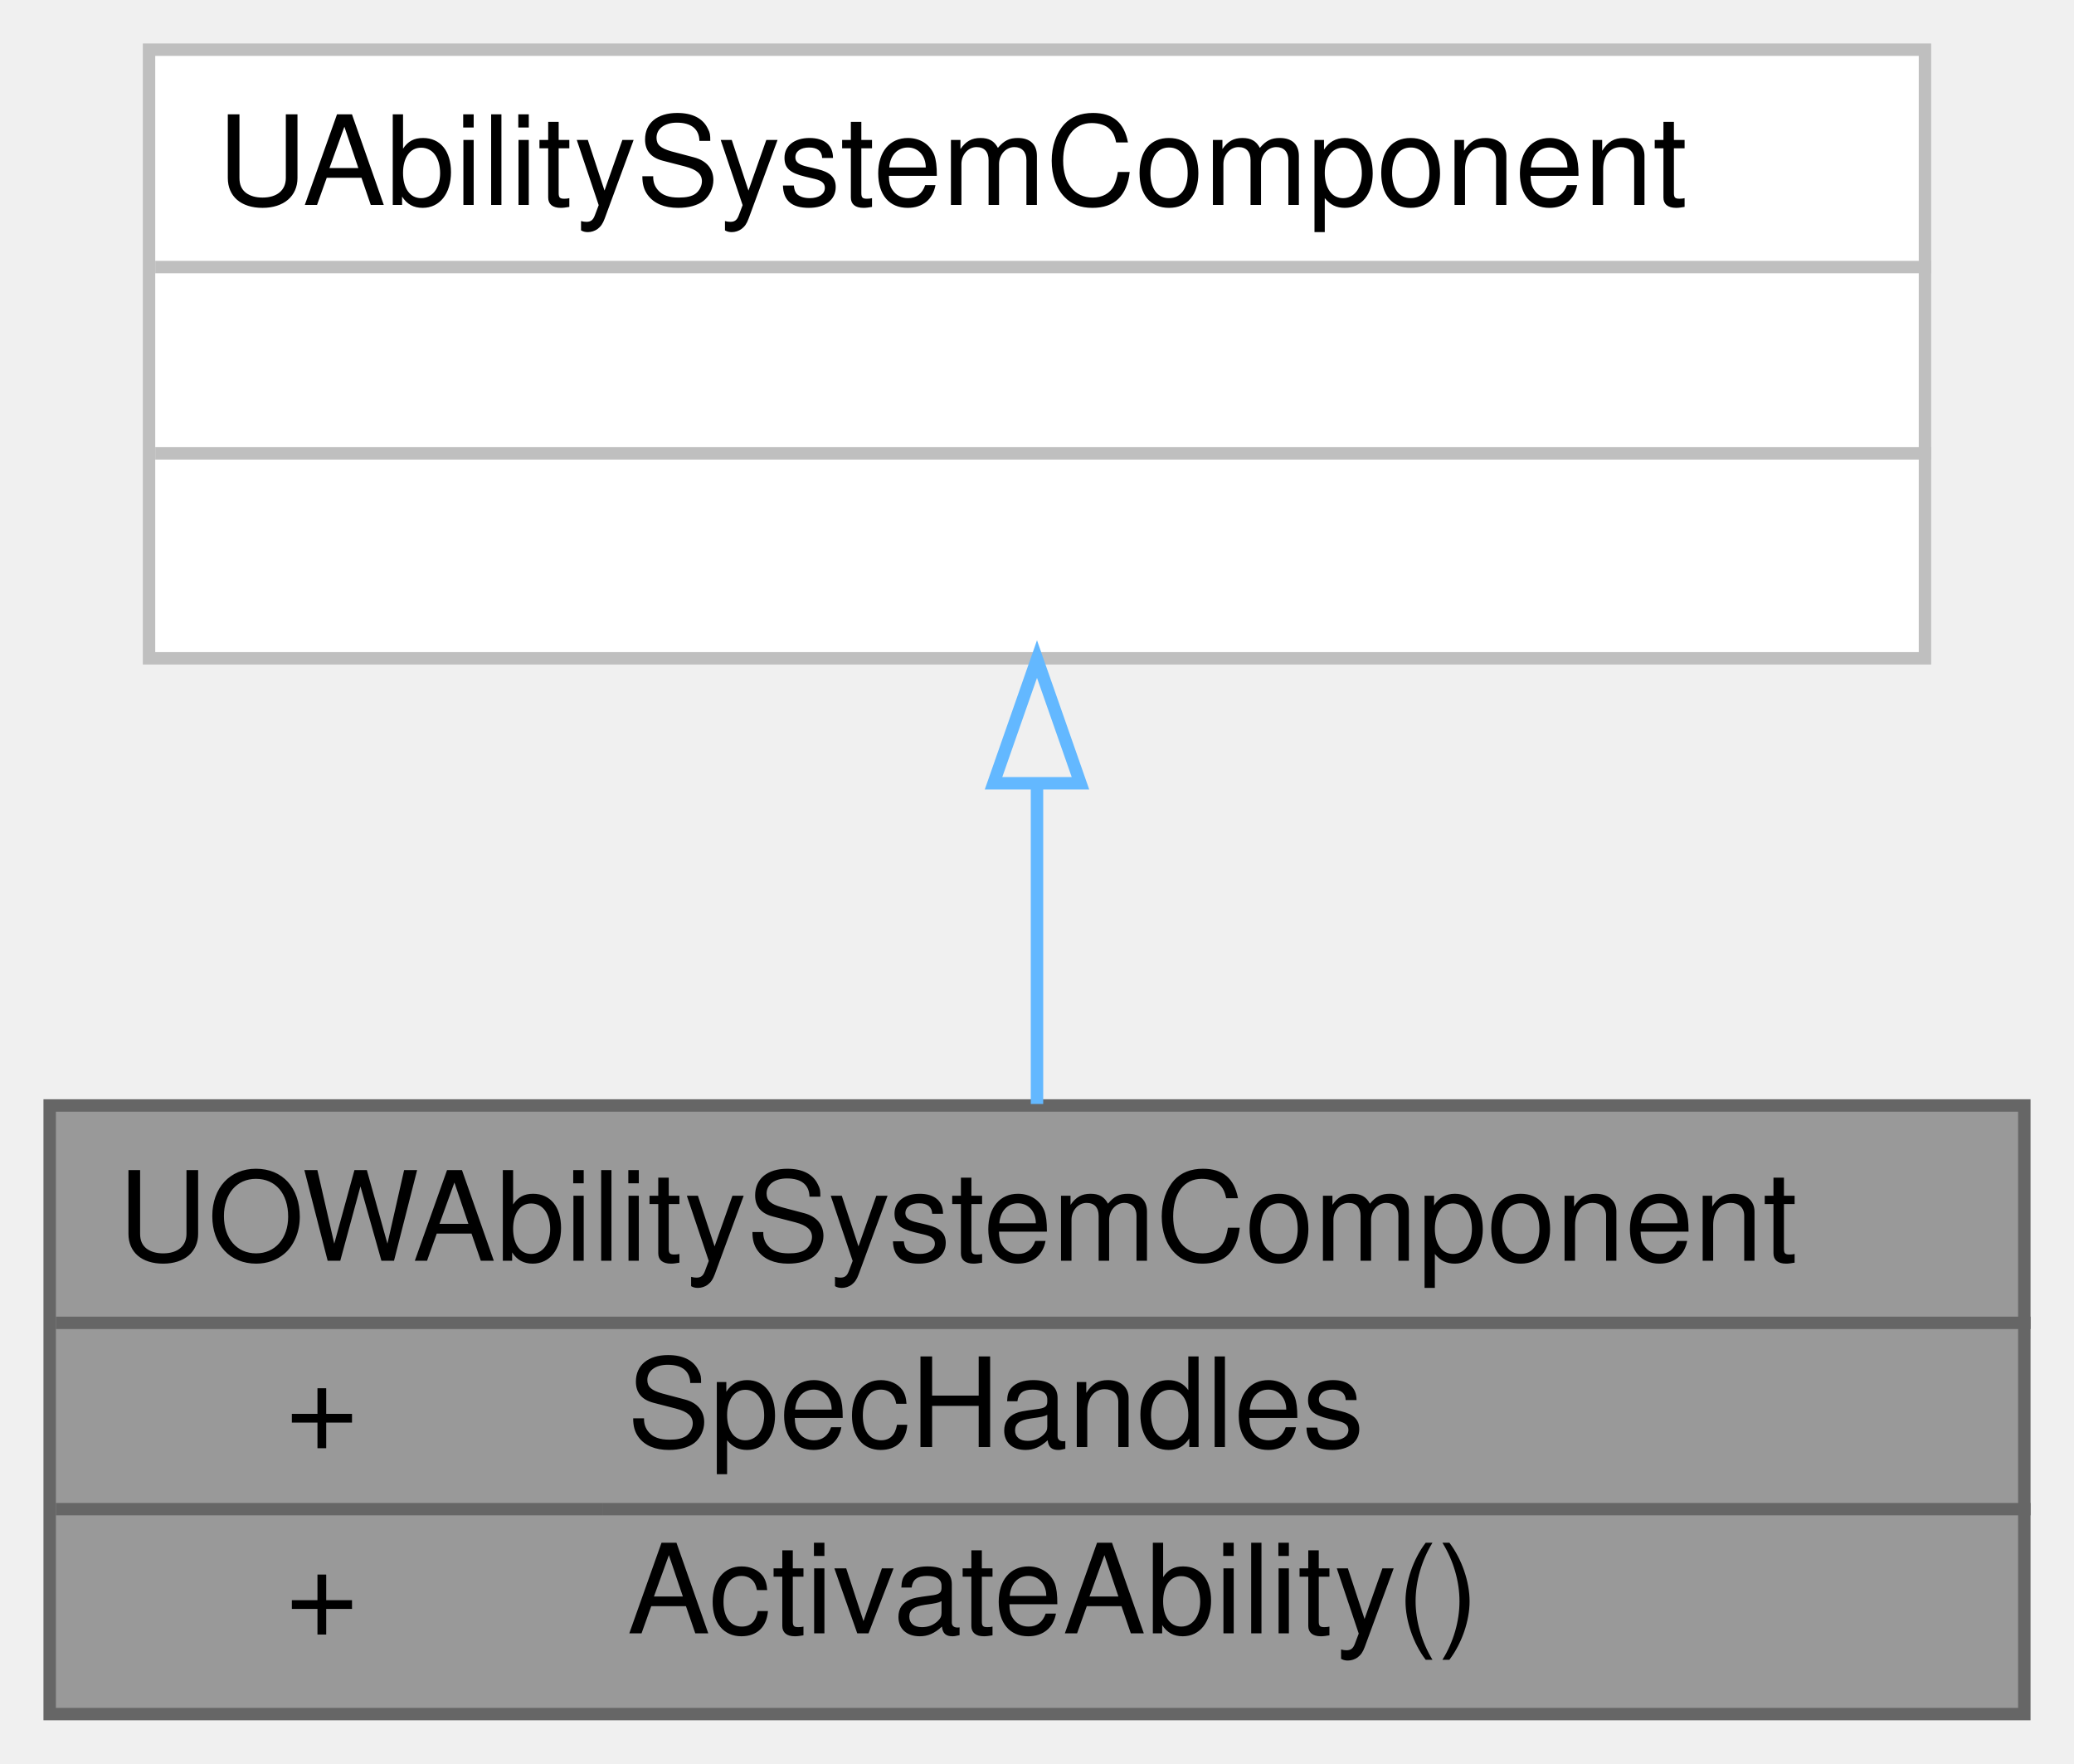
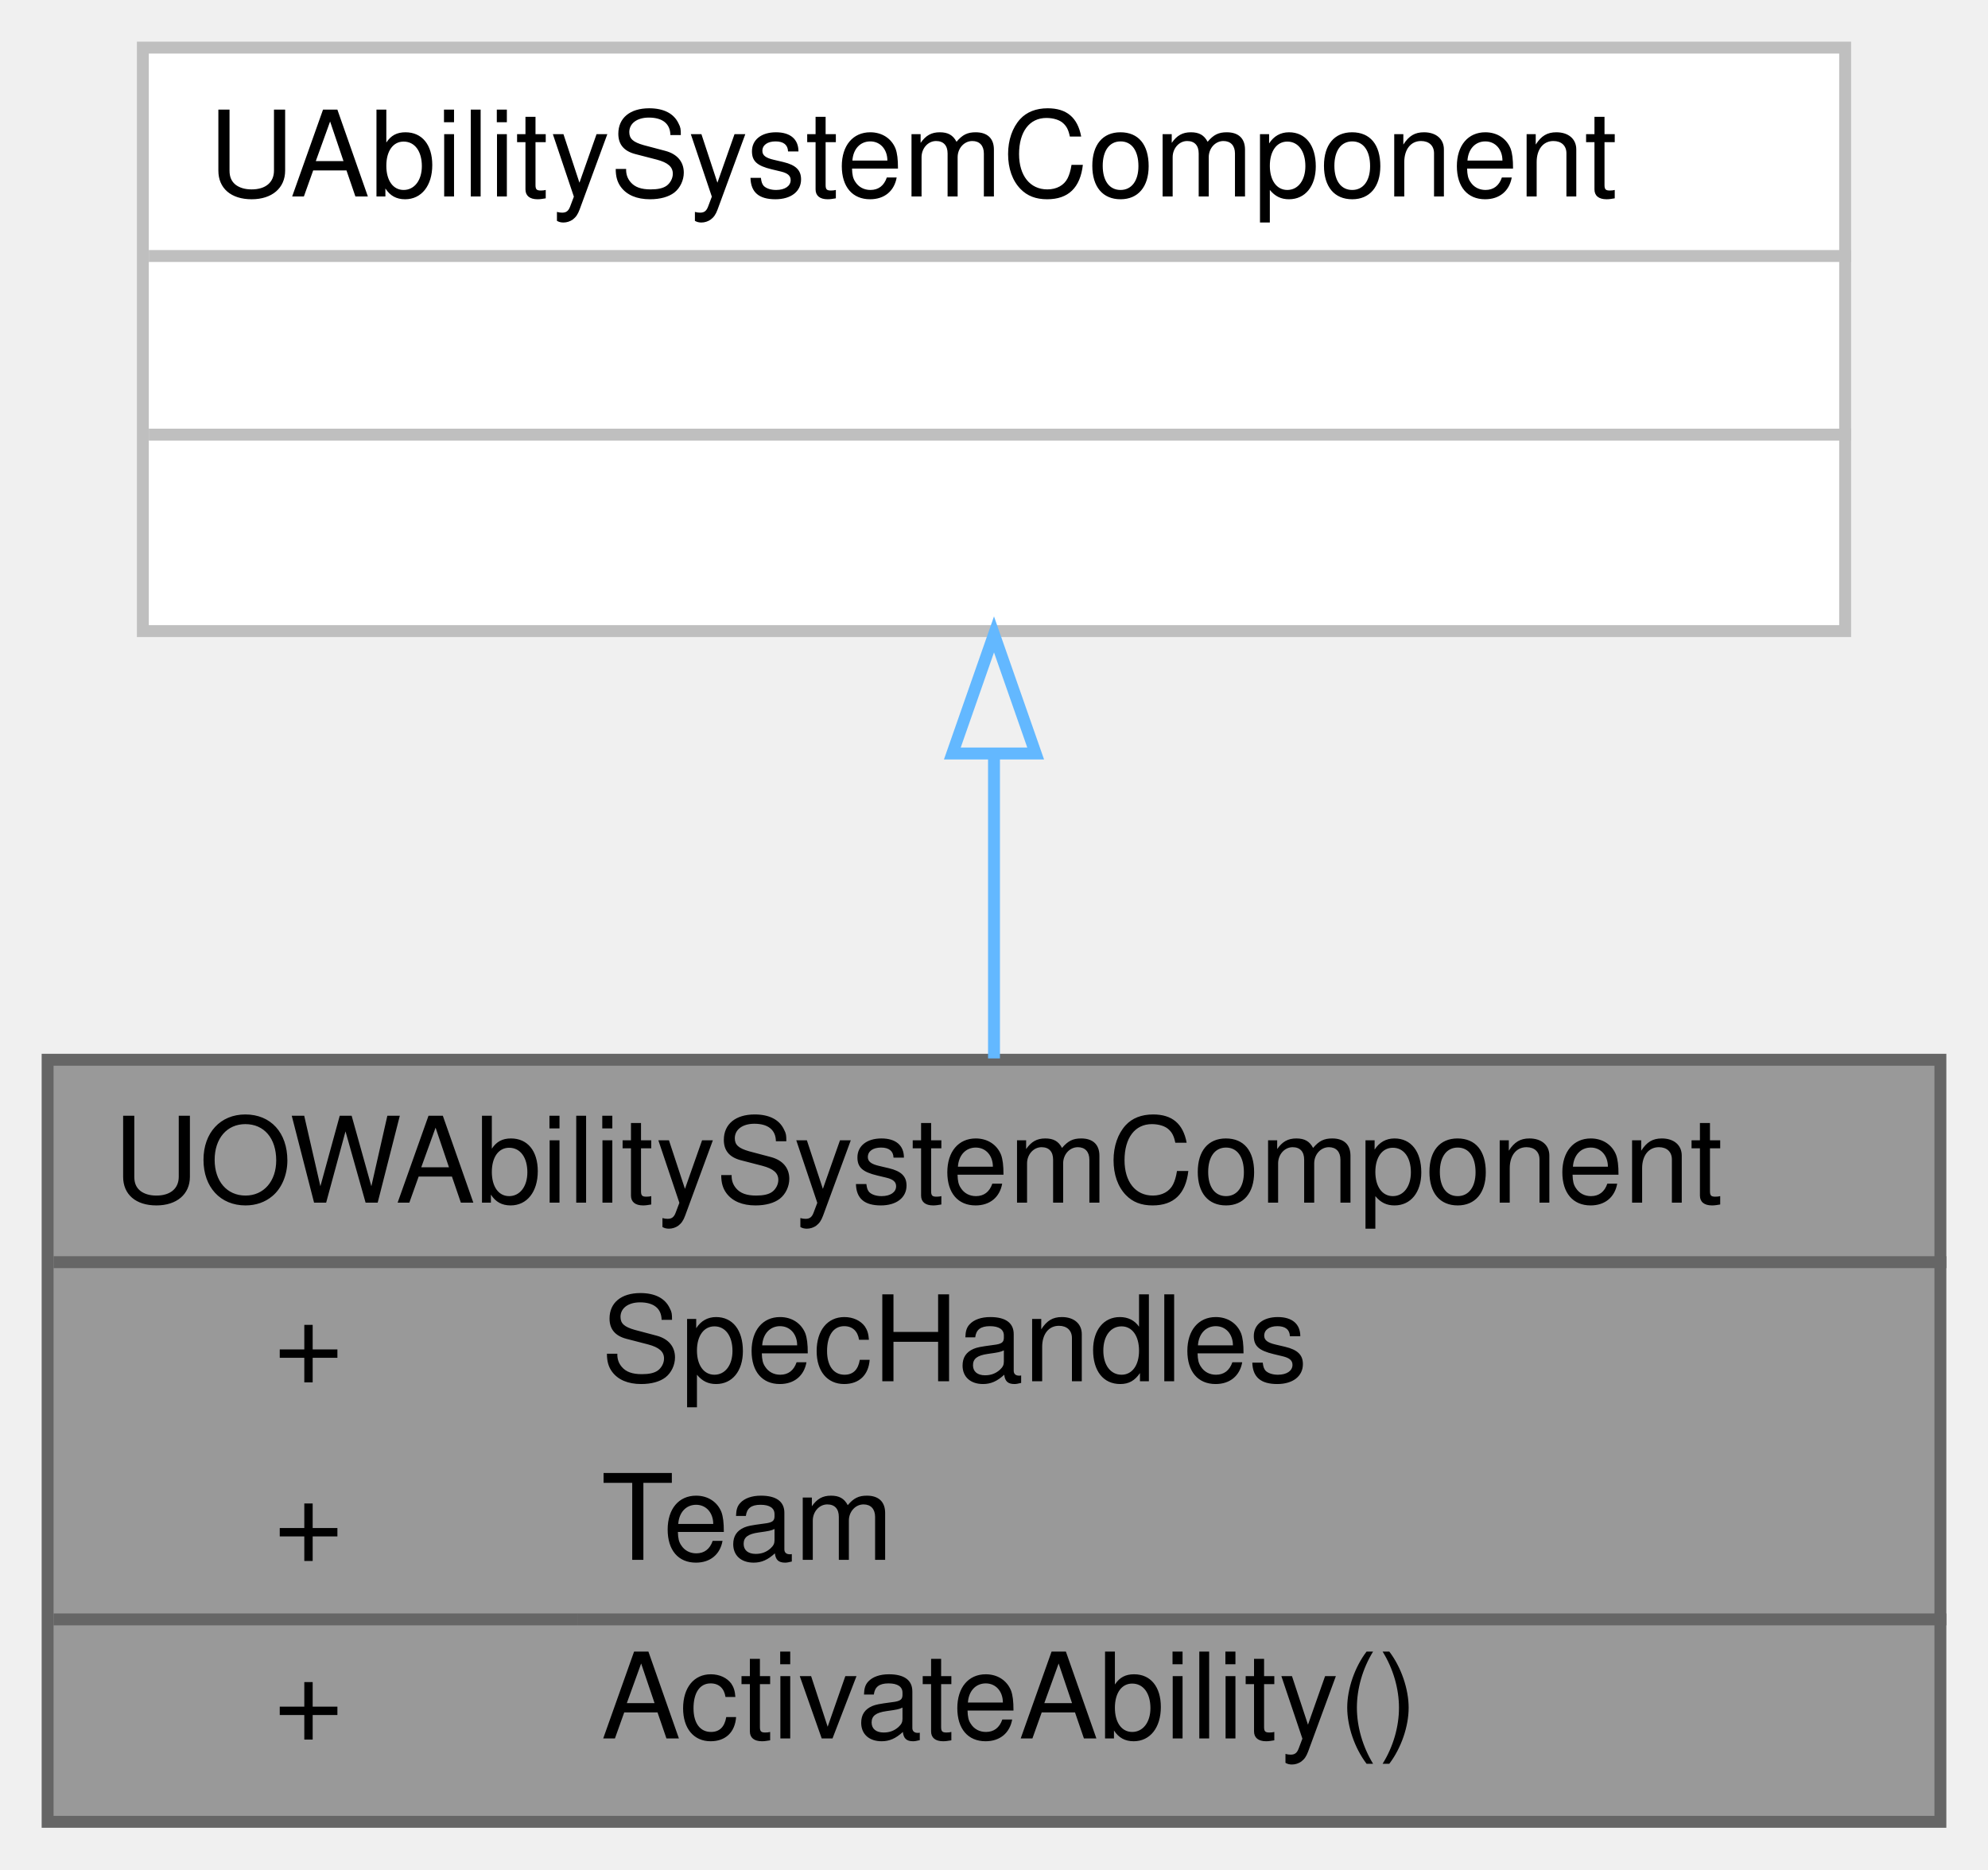
- <svg xmlns="http://www.w3.org/2000/svg" xmlns:xlink="http://www.w3.org/1999/xlink" width="167pt" height="142pt" viewBox="0.00 0.00 167.00 142.00">
-   <g id="graph0" class="graph" transform="scale(1 1) rotate(0) translate(4 138)">
+ <svg xmlns="http://www.w3.org/2000/svg" xmlns:xlink="http://www.w3.org/1999/xlink" width="167pt" height="157pt" viewBox="0.00 0.00 167.00 157.00">
+   <g id="graph0" class="graph" transform="scale(1 1) rotate(0) translate(4 153)">
    <g id="Node000001" class="node">
      <g id="a_Node000001">
        <a xlink:title=" ">
-           <polygon fill="#999999" stroke="transparent" points="159,-49 0,-49 0,0 159,0 159,-49" />
-           <text text-anchor="start" x="5.5" y="-36.5" font-family="Helvetica,sans-Serif" font-size="10.00">UOWAbilitySystemComponent</text>
-           <text text-anchor="start" x="19" y="-21.5" font-family="Helvetica,sans-Serif" font-size="10.00">+</text>
-           <text text-anchor="start" x="46.5" y="-21.5" font-family="Helvetica,sans-Serif" font-size="10.00">SpecHandles</text>
-           <text text-anchor="start" x="19" y="-6.5" font-family="Helvetica,sans-Serif" font-size="10.00">+</text>
-           <text text-anchor="start" x="46.5" y="-6.5" font-family="Helvetica,sans-Serif" font-size="10.00">ActivateAbility()</text>
-           <polygon fill="#666666" stroke="#666666" points="0.5,-31.5 0.5,-31.5 159.5,-31.5 159.5,-31.5 0.5,-31.5" />
-           <polygon fill="#666666" stroke="#666666" points="0.5,-16.5 0.5,-16.5 44.5,-16.5 44.5,-16.5 0.5,-16.5" />
-           <polygon fill="#666666" stroke="#666666" points="44.5,-16.5 44.5,-16.5 159.5,-16.5 159.5,-16.5 44.5,-16.5" />
-           <polygon fill="none" stroke="#666666" points="0,0 0,-49 159,-49 159,0 0,0" />
+           <polygon fill="#999999" stroke="transparent" points="159,-64 0,-64 0,0 159,0 159,-64" />
+           <text text-anchor="start" x="5.5" y="-52" font-family="Helvetica,sans-Serif" font-size="10.00">UOWAbilitySystemComponent</text>
+           <text text-anchor="start" x="19" y="-37" font-family="Helvetica,sans-Serif" font-size="10.00">+</text>
+           <text text-anchor="start" x="46.5" y="-37" font-family="Helvetica,sans-Serif" font-size="10.00">SpecHandles</text>
+           <text text-anchor="start" x="19" y="-22" font-family="Helvetica,sans-Serif" font-size="10.00">+</text>
+           <text text-anchor="start" x="46.5" y="-22" font-family="Helvetica,sans-Serif" font-size="10.00">Team</text>
+           <text text-anchor="start" x="19" y="-7" font-family="Helvetica,sans-Serif" font-size="10.00">+</text>
+           <text text-anchor="start" x="46.5" y="-7" font-family="Helvetica,sans-Serif" font-size="10.00">ActivateAbility()</text>
+           <polygon fill="#666666" stroke="#666666" points="0.5,-47 0.5,-47 159.5,-47 159.5,-47 0.5,-47" />
+           <polygon fill="#666666" stroke="#666666" points="0.5,-17 0.5,-17 44.5,-17 44.5,-17 0.5,-17" />
+           <polygon fill="#666666" stroke="#666666" points="44.5,-17 44.5,-17 159.5,-17 159.5,-17 44.5,-17" />
+           <polygon fill="none" stroke="#666666" points="0,0 0,-64 159,-64 159,0 0,0" />
        </a>
      </g>
    </g>
    <g id="Node000002" class="node">
      <g id="a_Node000002">
        <a xlink:title=" ">
-           <polygon fill="white" stroke="transparent" points="151,-134 8,-134 8,-85 151,-85 151,-134" />
-           <text text-anchor="start" x="13.5" y="-121.5" font-family="Helvetica,sans-Serif" font-size="10.00">UAbilitySystemComponent</text>
+           <polygon fill="white" stroke="transparent" points="151,-149 8,-149 8,-100 151,-100 151,-149" />
+           <text text-anchor="start" x="13.5" y="-136.5" font-family="Helvetica,sans-Serif" font-size="10.00">UAbilitySystemComponent</text>
+           <text text-anchor="start" x="78" y="-121.5" font-family="Helvetica,sans-Serif" font-size="10.00"> </text>
          <text text-anchor="start" x="78" y="-106.5" font-family="Helvetica,sans-Serif" font-size="10.00"> </text>
-           <text text-anchor="start" x="78" y="-91.5" font-family="Helvetica,sans-Serif" font-size="10.00"> </text>
+           <polygon fill="#bfbfbf" stroke="#bfbfbf" points="8.5,-131.5 8.5,-131.5 151.5,-131.5 151.5,-131.5 8.5,-131.5" />
          <polygon fill="#bfbfbf" stroke="#bfbfbf" points="8.5,-116.5 8.5,-116.5 151.5,-116.5 151.5,-116.5 8.5,-116.5" />
-           <polygon fill="#bfbfbf" stroke="#bfbfbf" points="8.5,-101.5 8.5,-101.5 151.5,-101.5 151.5,-101.5 8.5,-101.5" />
-           <polygon fill="none" stroke="#bfbfbf" points="8,-85 8,-134 151,-134 151,-85 8,-85" />
+           <polygon fill="none" stroke="#bfbfbf" points="8,-100 8,-149 151,-149 151,-100 8,-100" />
        </a>
      </g>
    </g>
    <g id="edge1_Node000001_Node000002" class="edge">
      <g id="a_edge1_Node000001_Node000002">
        <a xlink:title=" ">
-           <path fill="none" stroke="#63b8ff" d="M79.5,-74.77C79.5,-66.17 79.5,-57.1 79.5,-49.12" />
-           <polygon fill="none" stroke="#63b8ff" points="76,-74.94 79.5,-84.94 83,-74.94 76,-74.94" />
+           <path fill="none" stroke="#63b8ff" d="M79.5,-89.54C79.5,-81.2 79.5,-72.31 79.5,-64.11" />
+           <polygon fill="none" stroke="#63b8ff" points="76,-89.72 79.5,-99.72 83,-89.72 76,-89.72" />
        </a>
      </g>
    </g>
  </g>
</svg>
